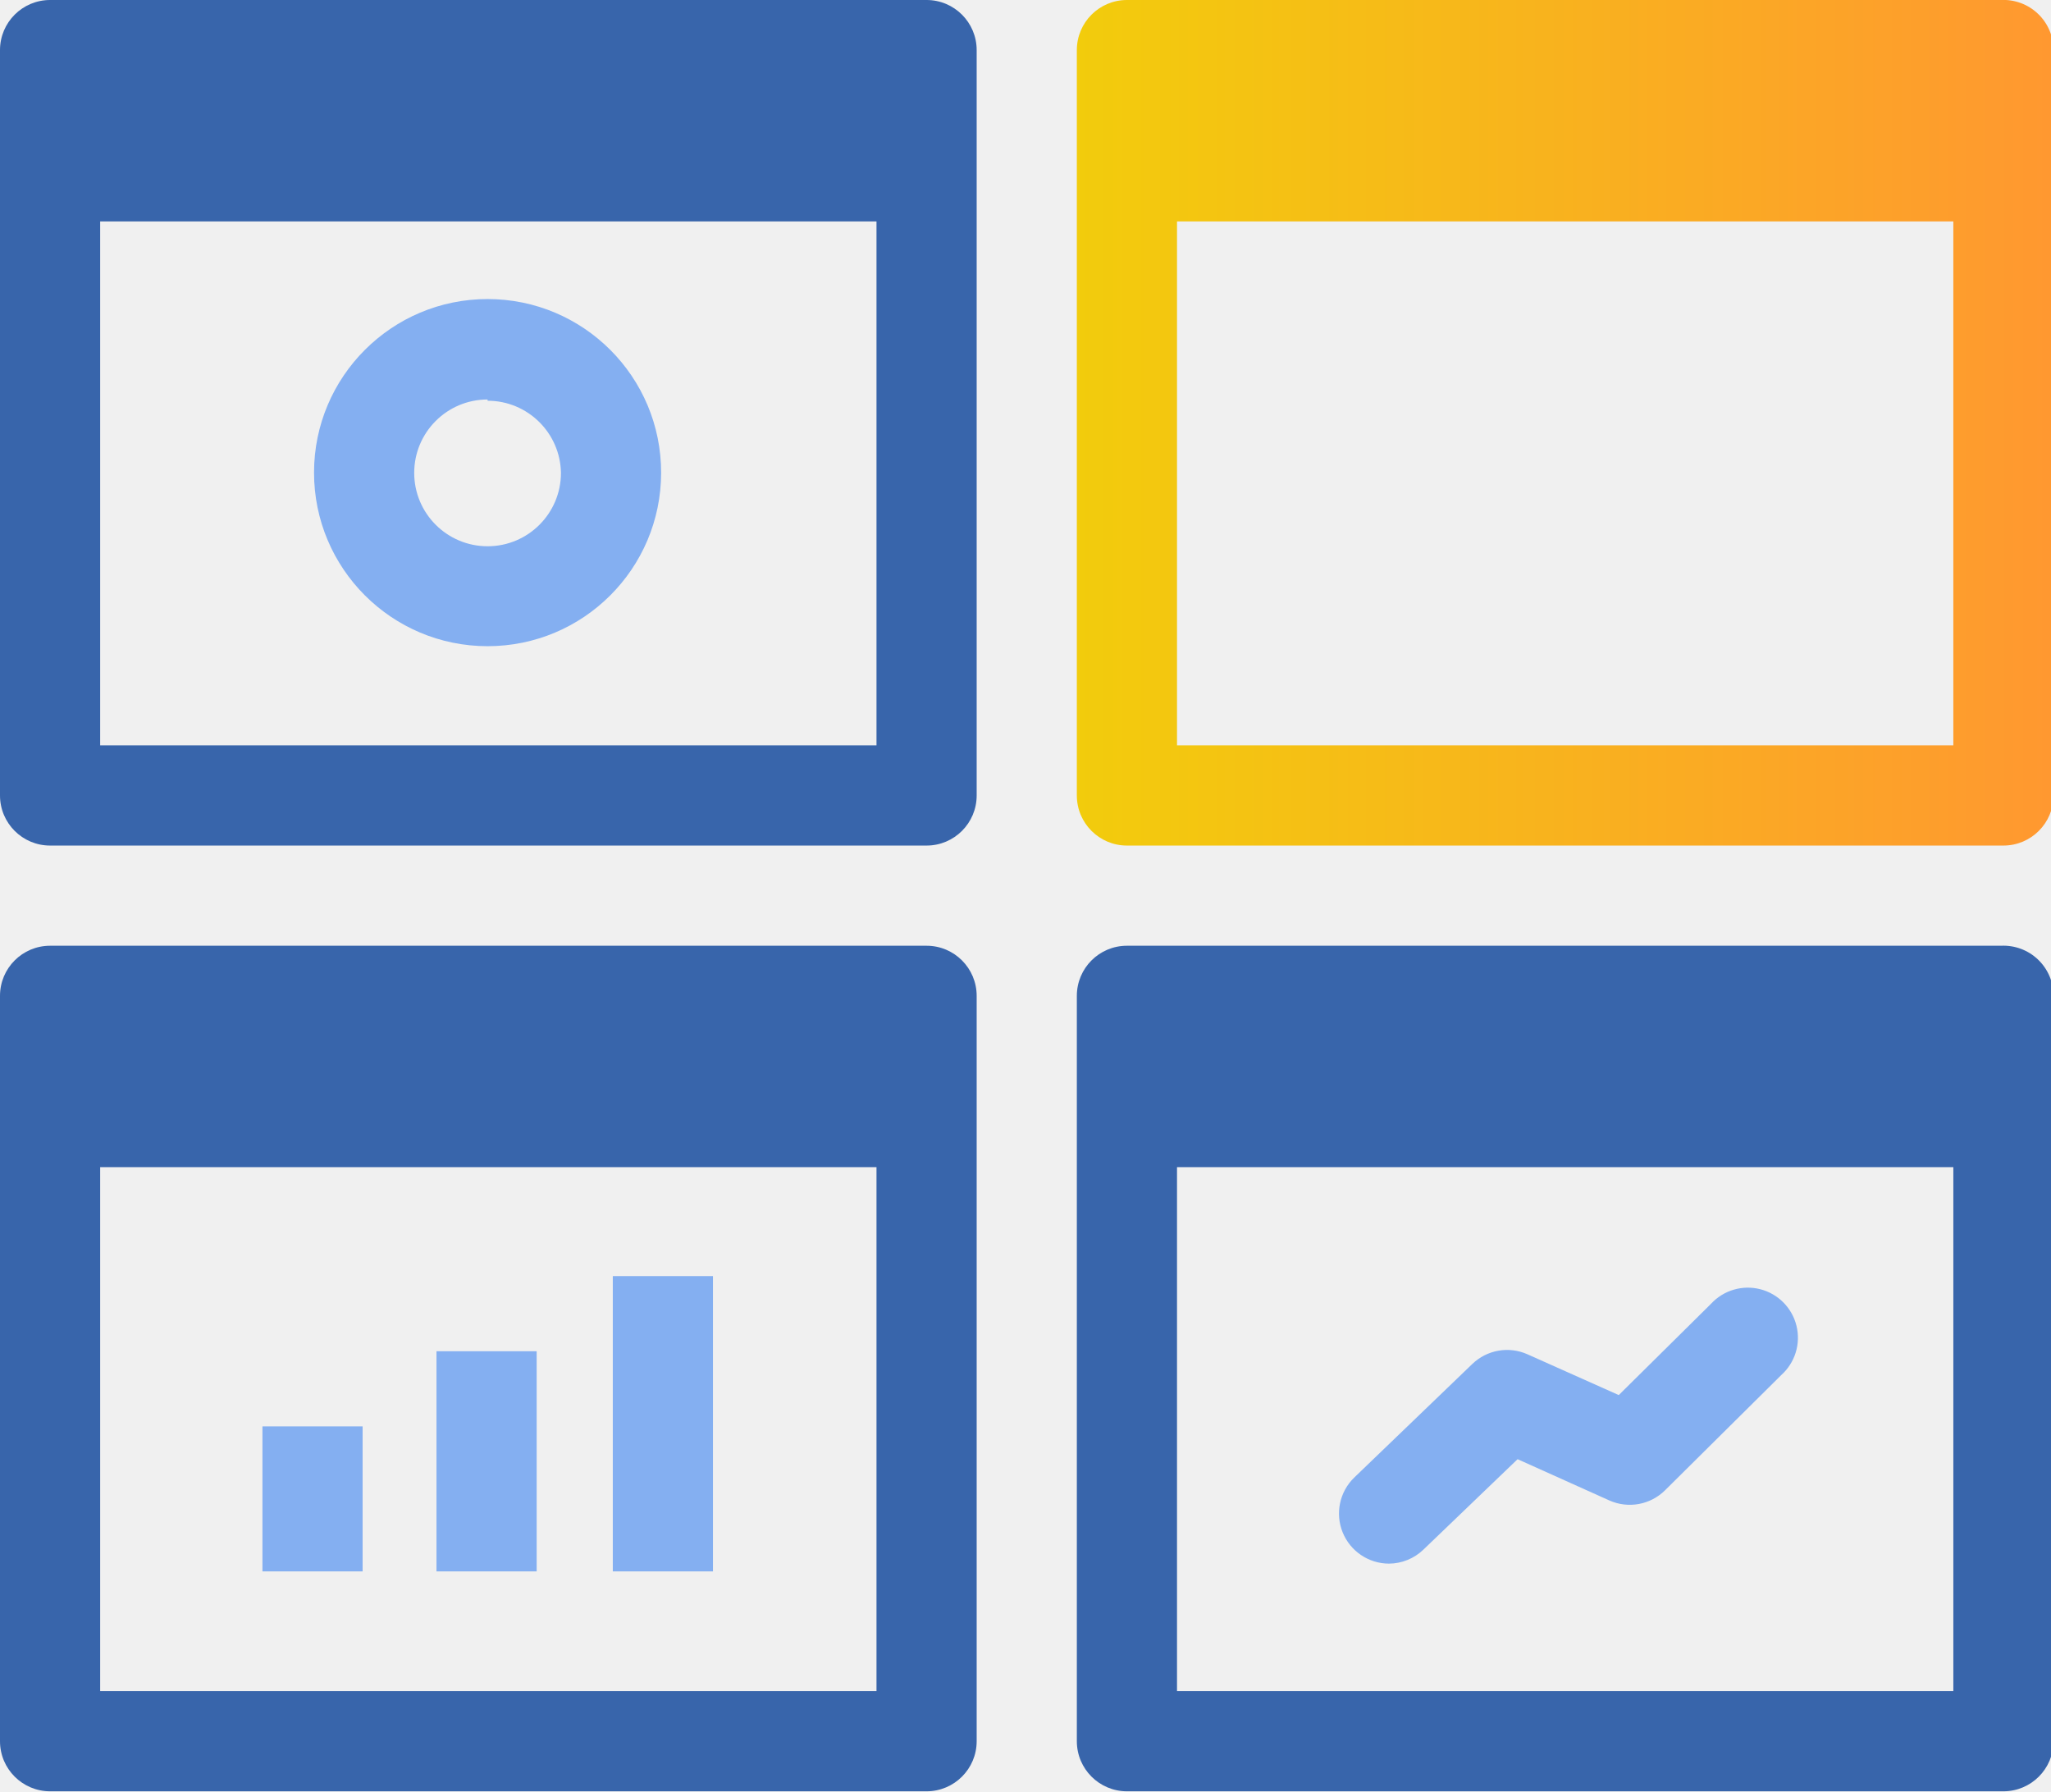
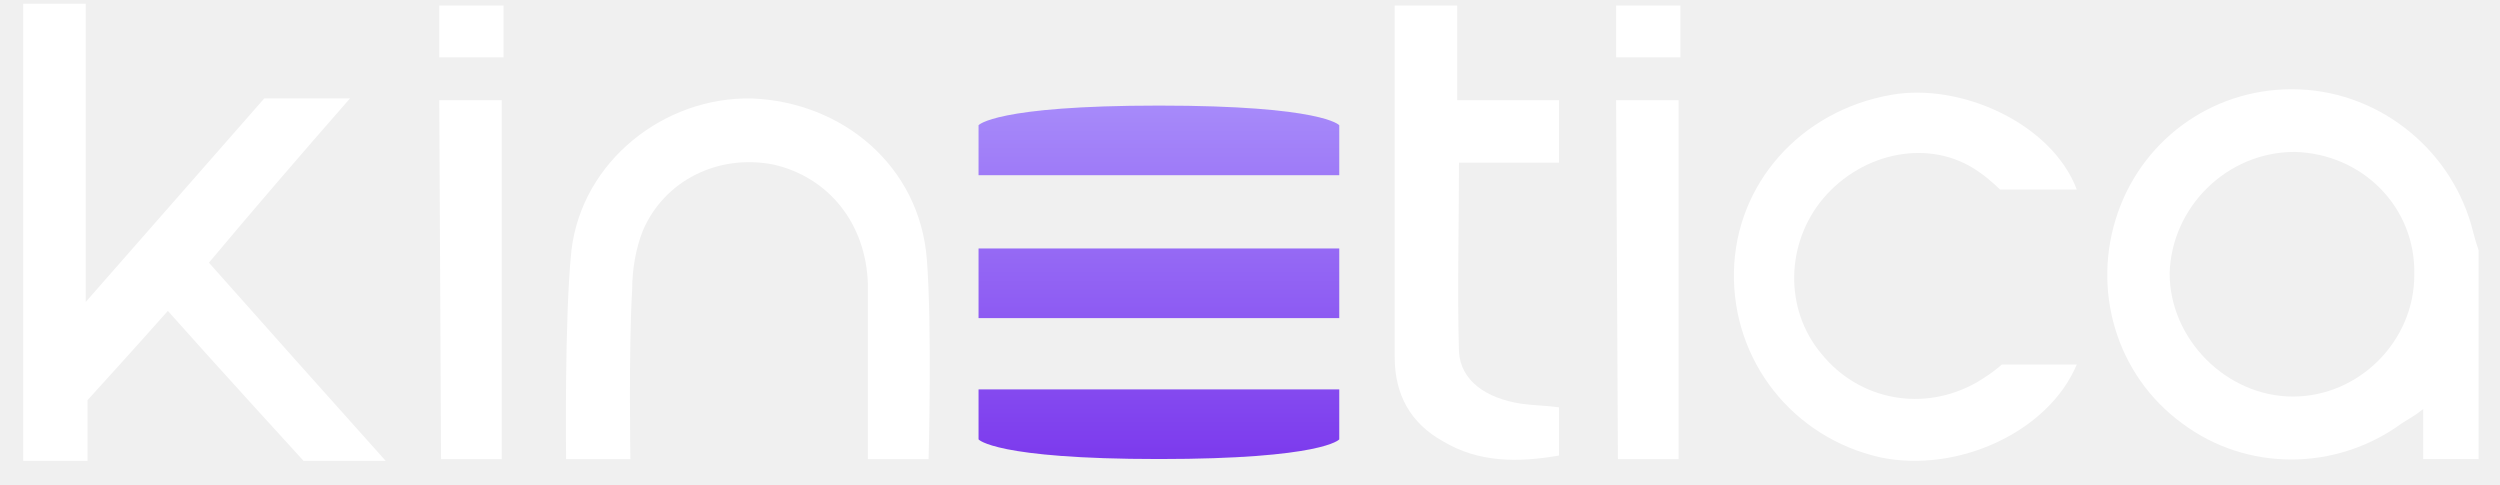
- <svg xmlns="http://www.w3.org/2000/svg" viewBox="0 0 81.9 71.52">
+ <svg xmlns="http://www.w3.org/2000/svg" width="500" height="97" viewBox="0 0 98 19" fill="none">
+   <g clip-path="url(#clip0_2497_8471)">
+     <path d="M97.16 17.989C96.46 17.989 95.76 17.989 94.99 17.989C94.99 17.359 94.99 16.799 94.99 16.029C94.64 16.309 94.36 16.449 94.15 16.589C91.56 18.479 88.06 18.479 85.54 16.589C82.95 14.699 81.97 11.339 83.02 8.329C84.07 5.319 86.94 3.359 90.16 3.499C93.38 3.639 96.18 5.949 96.95 9.099C97.02 9.379 97.09 9.589 97.16 9.799C97.16 12.529 97.16 15.259 97.16 17.989ZM89.95 5.949C87.29 5.949 85.12 8.119 85.05 10.709C85.05 13.299 87.29 15.539 89.88 15.539C92.47 15.539 94.64 13.369 94.64 10.779C94.71 8.119 92.61 6.019 89.95 5.949Z" fill="#ffffff" />
+     <path d="M3.36 0.141C3.36 3.991 3.36 11.831 3.36 11.831L10.36 3.851C10.36 3.851 12.81 3.851 13.72 3.851C11.76 6.091 10.01 8.121 8.19 10.291C10.43 12.811 12.67 15.331 15.12 18.061C13.93 18.061 11.9 18.061 11.9 18.061C11.9 18.061 8.19 14.001 6.58 12.181C5.53 13.371 3.43 15.681 3.43 15.681V18.061C3.43 18.061 1.75 18.061 0.91 18.061C0.91 12.111 0.91 6.091 0.91 0.141C1.68 0.141 2.52 0.141 3.36 0.141Z" fill="#ffffff" />
+     <path d="M57.122 0.211C57.122 1.401 57.122 2.591 57.122 3.921C58.452 3.921 59.782 3.921 61.112 3.921C61.112 4.761 61.112 5.531 61.112 6.371C59.852 6.371 58.522 6.371 57.192 6.371C57.192 8.961 57.122 11.411 57.192 13.791C57.262 14.911 58.242 15.611 59.642 15.821C60.132 15.891 60.622 15.891 61.112 15.961C61.112 16.591 61.112 17.221 61.112 17.851C59.502 18.131 57.962 18.131 56.562 17.291C55.302 16.591 54.672 15.471 54.672 14.001C54.672 9.731 54.672 0.211 54.672 0.211C54.672 0.211 56.282 0.211 57.122 0.211Z" fill="#ffffff" />
+     <path d="M19.739 0.211C19.739 0.211 19.739 1.541 19.739 2.241C18.899 2.241 17.219 2.241 17.219 2.241V0.211H19.739Z" fill="#ffffff" />
+     <path d="M24.711 17.993H22.191C22.191 17.993 22.121 12.463 22.401 9.803C22.821 6.303 26.041 3.783 29.471 3.853C33.041 3.993 36.051 6.513 36.331 10.153C36.541 12.743 36.401 17.993 36.401 17.993H34.021C34.021 17.993 34.021 13.093 34.021 11.133C33.951 8.753 32.481 6.933 30.311 6.443C28.141 6.023 26.041 7.073 25.201 9.033C24.921 9.733 24.781 10.573 24.781 11.343C24.641 13.653 24.711 17.993 24.711 17.993Z" fill="#ffffff" />
+     <path d="M81.41 14.283C80.29 16.943 76.72 18.553 73.71 17.923C70.28 17.153 67.9 14.143 67.97 10.643C68.04 7.213 70.56 4.343 74.13 3.713C76.86 3.223 80.43 4.833 81.41 7.423C80.5 7.423 78.4 7.423 78.4 7.423C78.4 7.423 77.98 7.003 77.56 6.723C75.67 5.393 73.01 5.953 71.47 7.773C70 9.523 69.93 12.113 71.4 13.863C72.87 15.683 75.39 16.173 77.49 14.983C78.19 14.563 78.47 14.283 78.47 14.283C78.47 14.283 80.22 14.283 81.41 14.283Z" fill="#ffffff" />
+     <path d="M19.669 3.922V17.992H17.289L17.219 3.922H19.669Z" fill="#ffffff" />
+     <path d="M65.872 0.211C65.872 0.211 65.872 1.541 65.872 2.241C65.032 2.241 63.352 2.241 63.352 2.241V0.211H65.872Z" fill="#ffffff" />
+     <path d="M65.802 3.922V17.992H63.422L63.352 3.922H65.802Z" fill="#ffffff" />
+     <path d="M52.499 9.734H38.359V12.464H52.499V9.734Z" fill="url(#brand-gradient)" />
+     <path d="M52.499 6.863H38.359V4.903C38.359 4.903 38.989 4.133 45.429 4.133C51.869 4.133 52.499 4.903 52.499 4.903V6.863Z" fill="url(#brand-gradient)" />
+     <path d="M38.359 15.258H52.499V17.218C52.499 17.218 51.869 17.988 45.429 17.988C38.989 17.988 38.359 17.218 38.359 17.218V15.258Z" fill="url(#brand-gradient)" />
+   </g>
  <defs>
-     <style>.cls-1{fill:#84aff1;}.cls-2{fill:#3865ab;}.cls-3{fill:url(#linear-gradient);}</style>
-     <linearGradient id="linear-gradient" x1="42.95" y1="16.88" x2="81.9" y2="16.88" gradientUnits="userSpaceOnUse">
-       <stop offset="0" stop-color="#f2cc0c" />
-       <stop offset="1" stop-color="#ff9830" />
+     <linearGradient id="brand-gradient" gradientUnits="userSpaceOnUse" x1="0" y1="4" x2="0" y2="18">
+       <stop offset="0%" stop-color="#a78bfa" />
+       <stop offset="100%" stop-color="#7c3aed" />
    </linearGradient>
+     <clipPath id="clip0_2497_8471">
+       <rect width="98" height="18.2" fill="white" />
+     </clipPath>
  </defs>
-   <g id="Layer_2" data-name="Layer 2">
-     <g id="Layer_1-2" data-name="Layer 1">
-       <path class="cls-1" d="M55.46,62.43A2,2,0,0,1,54.07,59l4.72-4.54a2,2,0,0,1,2.2-.39l3.65,1.63,3.68-3.64a2,2,0,1,1,2.81,2.84l-4.64,4.6a2,2,0,0,1-2.22.41L60.6,58.26l-3.76,3.61A2,2,0,0,1,55.46,62.43Z" />
-       <path class="cls-2" d="M37,0H2A2,2,0,0,0,0,2V31.76a2,2,0,0,0,2,2H37a2,2,0,0,0,2-2V2A2,2,0,0,0,37,0ZM4,29.76V8.84H35V29.76Z" />
-       <path class="cls-3" d="M79.9,0H45a2,2,0,0,0-2,2V31.76a2,2,0,0,0,2,2h35a2,2,0,0,0,2-2V2A2,2,0,0,0,79.9,0ZM47,29.76V8.84h31V29.76Z" />
-       <path class="cls-2" d="M37,37.76H2a2,2,0,0,0-2,2V69.52a2,2,0,0,0,2,2H37a2,2,0,0,0,2-2V39.76A2,2,0,0,0,37,37.76ZM4,67.52V46.6H35V67.52Z" />
-       <path class="cls-2" d="M79.9,37.76H45a2,2,0,0,0-2,2V69.52a2,2,0,0,0,2,2h35a2,2,0,0,0,2-2V39.76A2,2,0,0,0,79.9,37.76ZM47,67.52V46.6h31V67.52Z" />
-       <rect class="cls-1" x="10.48" y="56.95" width="4" height="5.79" />
-       <rect class="cls-1" x="17.43" y="53.95" width="4" height="8.79" />
-       <rect class="cls-1" x="24.47" y="50.95" width="4" height="11.79" />
-       <path class="cls-1" d="M19.47,25.8a6.93,6.93,0,1,1,6.93-6.92A6.93,6.93,0,0,1,19.47,25.8Zm0-9.85a2.93,2.93,0,1,0,2.93,2.93A2.93,2.93,0,0,0,19.47,16Z" />
-     </g>
-   </g>
</svg>
